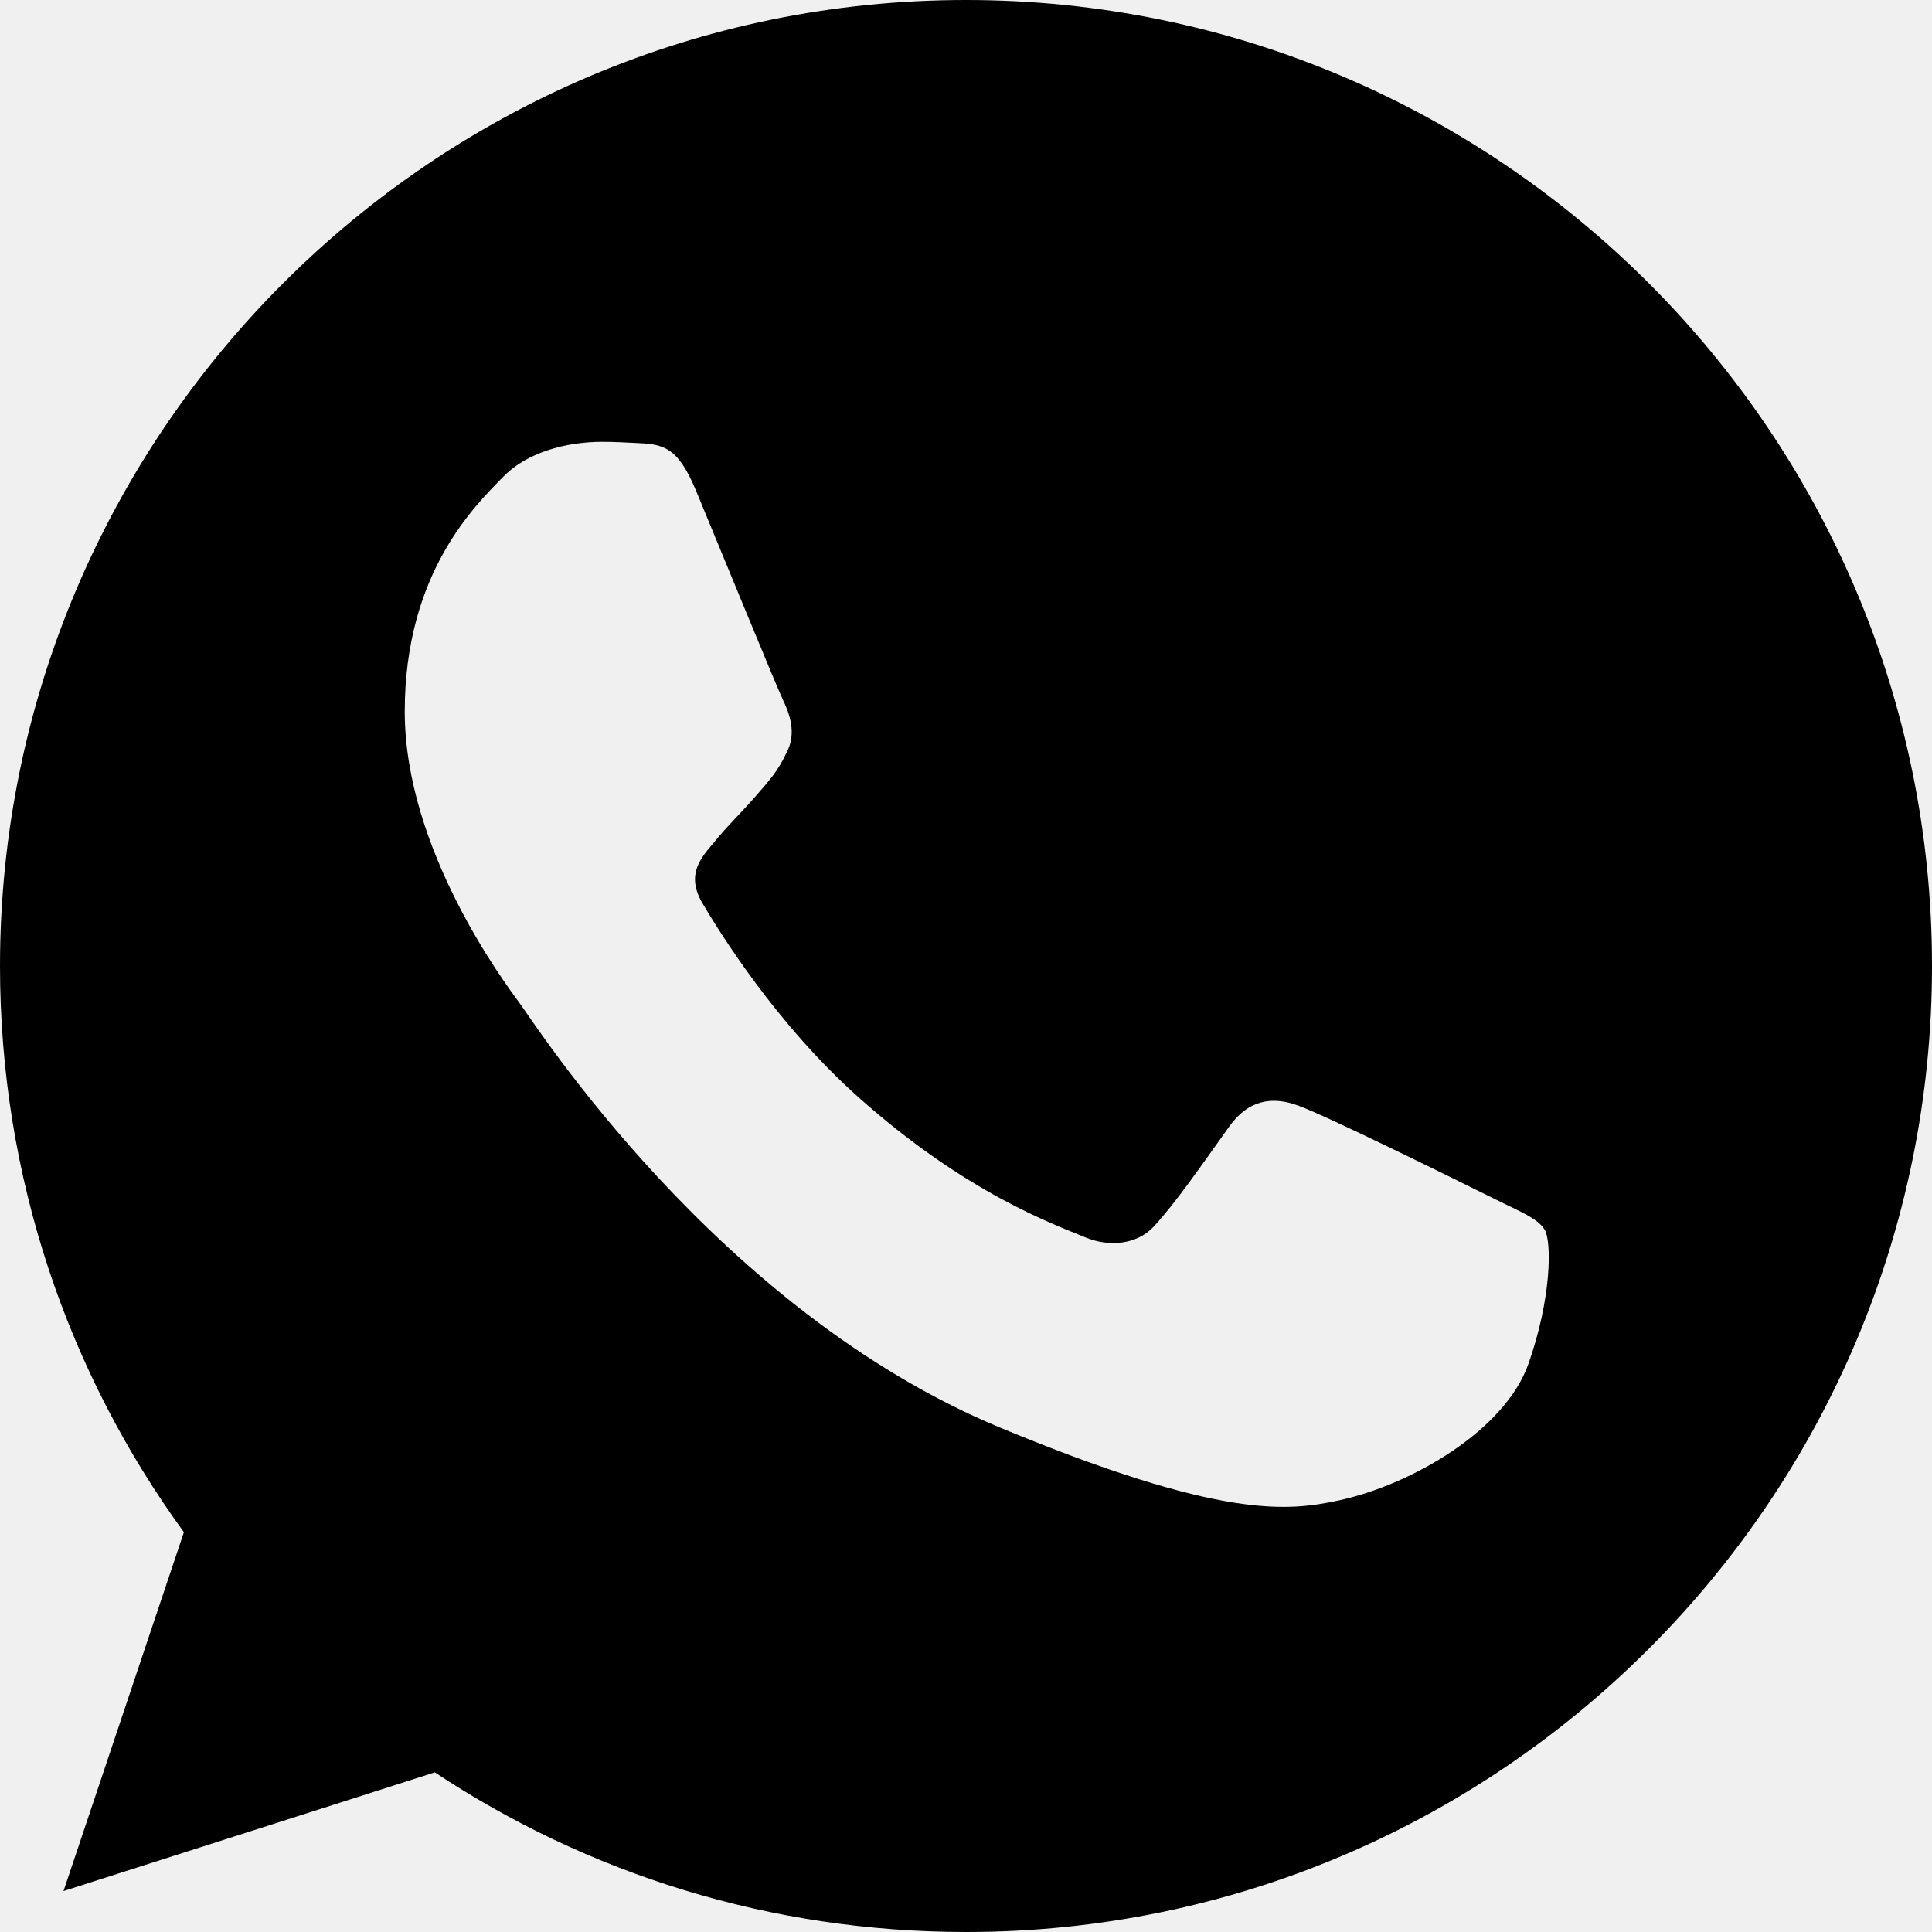
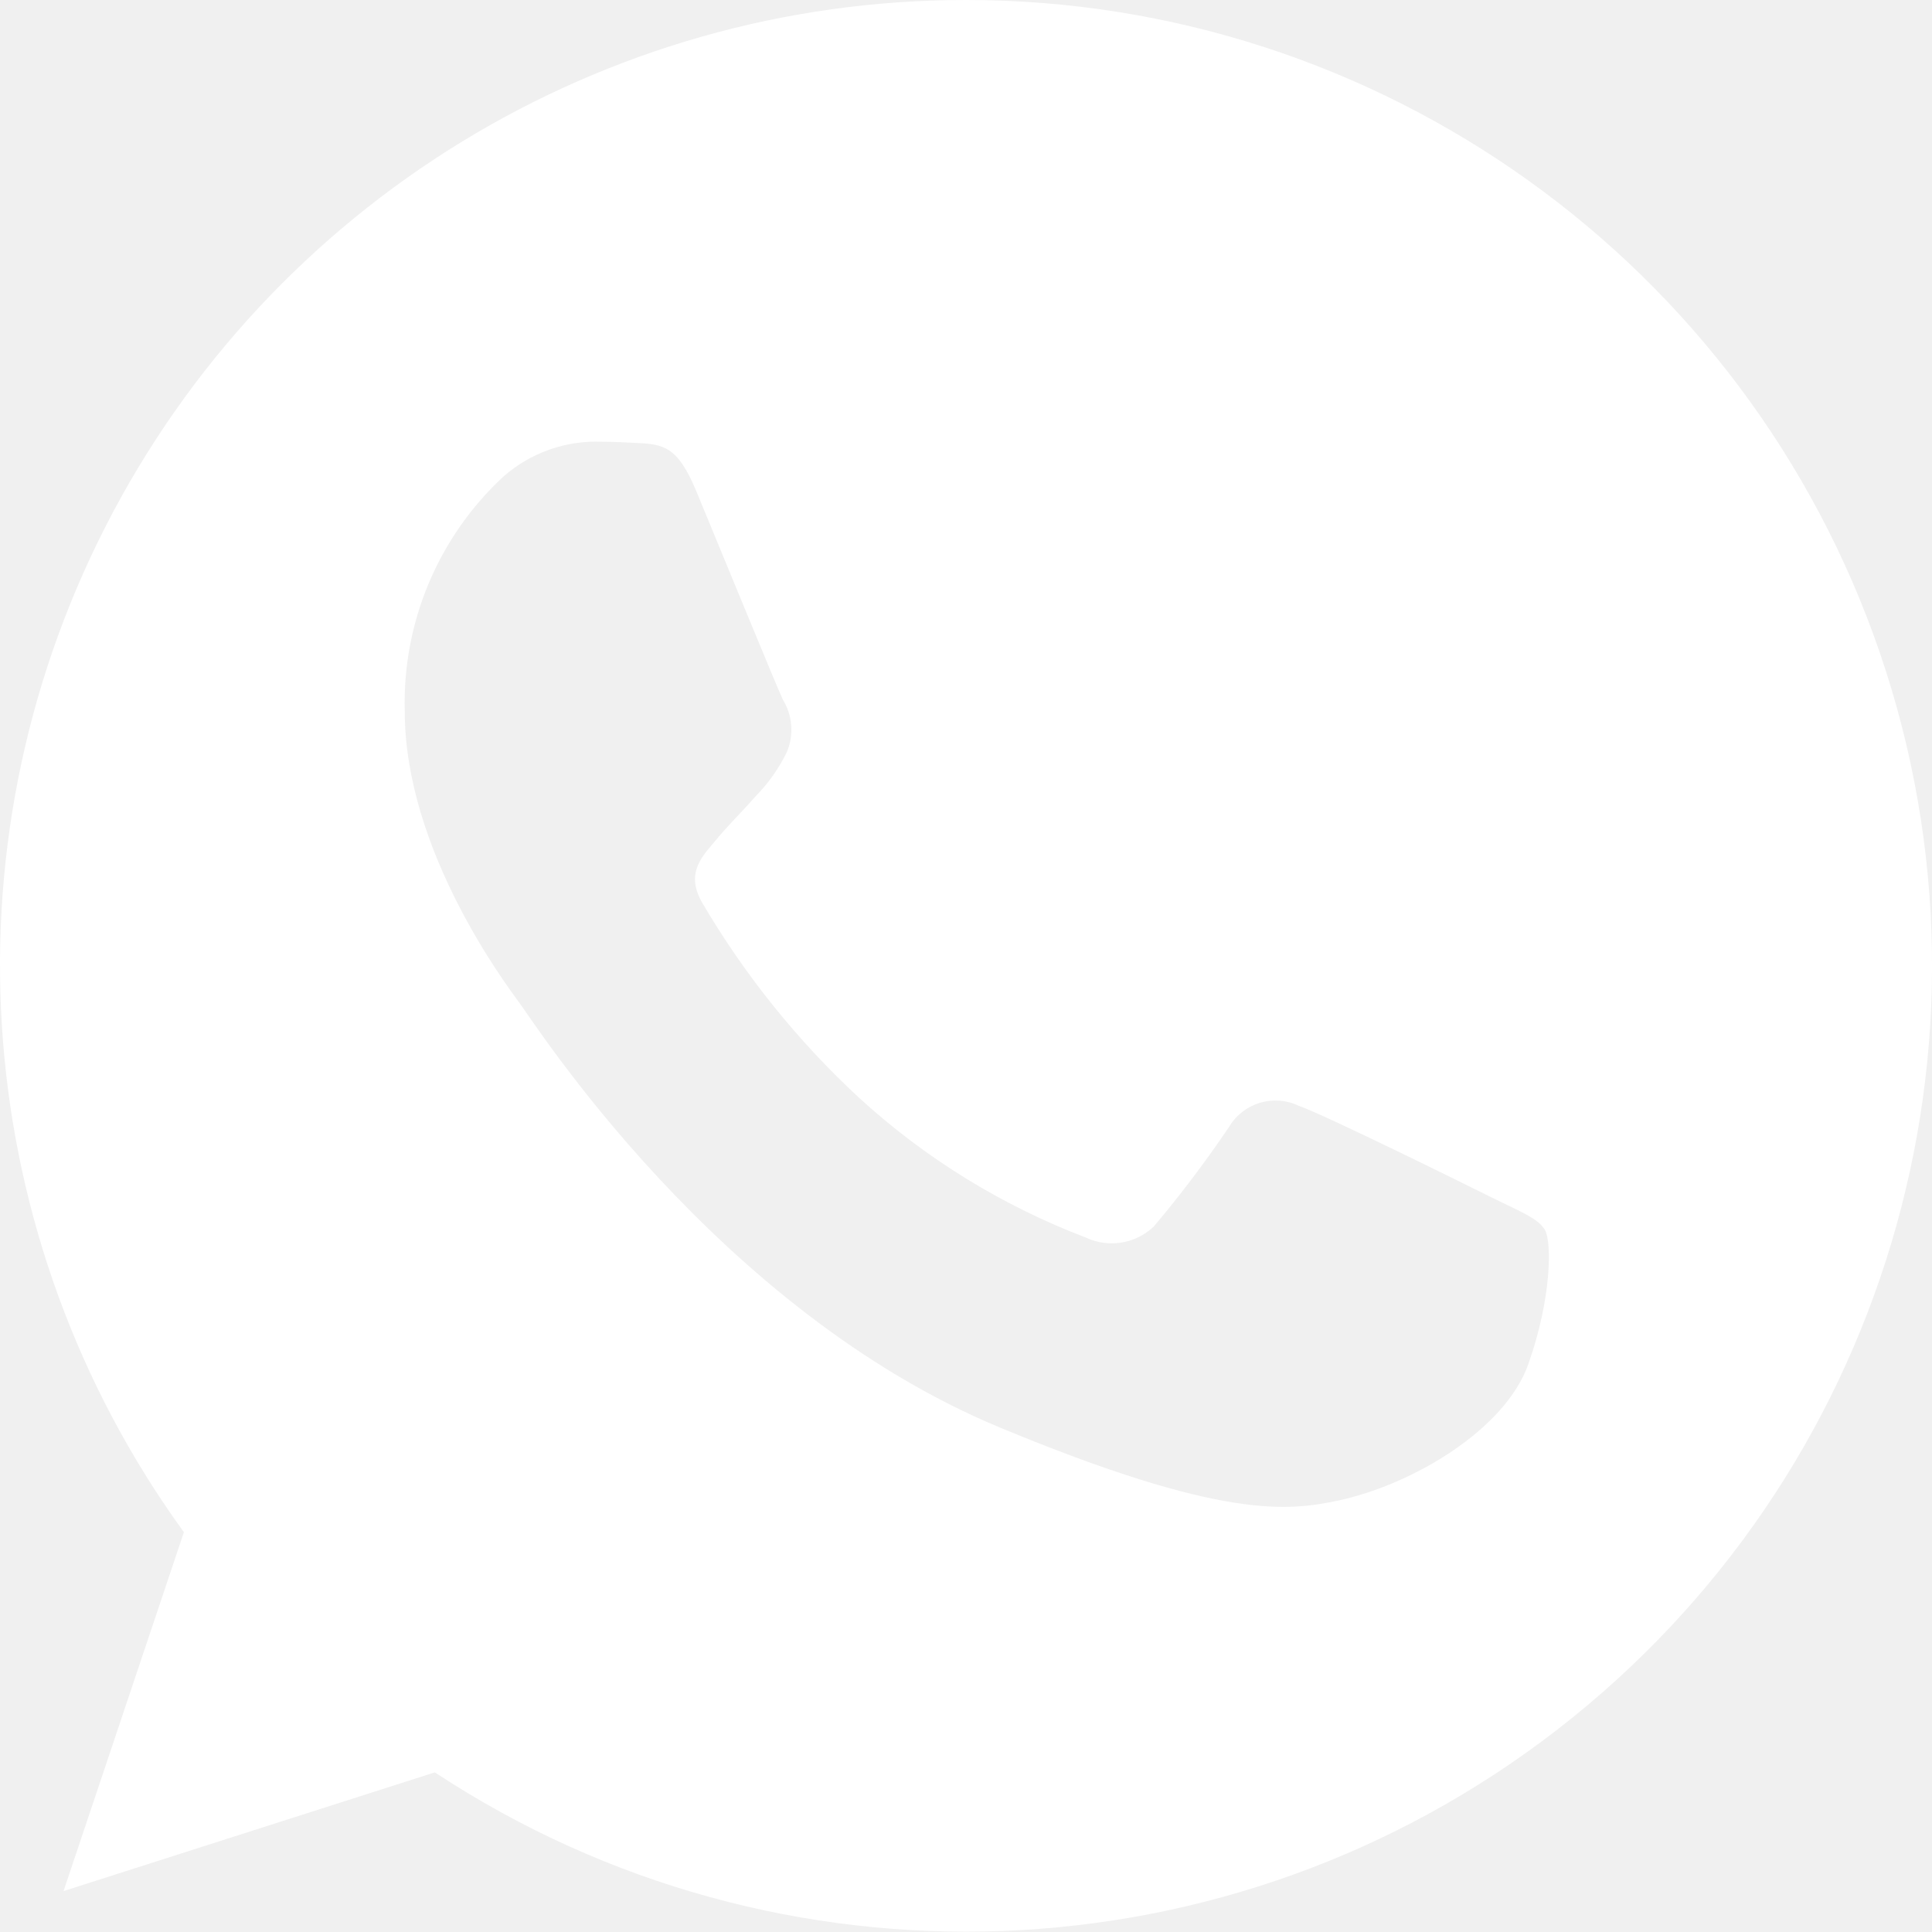
- <svg xmlns="http://www.w3.org/2000/svg" version="1.1" id="Capa_1" x="0px" y="0px" viewBox="0 0 512 512" style="enable-background:new 0 0 512 512;" xml:space="preserve">
-   <g>
-     <g>
-       <path d="M256.064,0h-0.128C114.784,0,0,114.816,0,256c0,56,18.048,107.904,48.736,150.048l-31.904,95.104l98.4-31.456    C155.712,496.512,204,512,256.064,512C397.216,512,512,397.152,512,256S397.216,0,256.064,0z M405.024,361.504    c-6.176,17.44-30.688,31.904-50.24,36.128c-13.376,2.848-30.848,5.12-89.664-19.264C189.888,347.2,141.44,270.752,137.664,265.792    c-3.616-4.96-30.4-40.48-30.4-77.216s18.656-54.624,26.176-62.304c6.176-6.304,16.384-9.184,26.176-9.184    c3.168,0,6.016,0.16,8.576,0.288c7.52,0.32,11.296,0.768,16.256,12.64c6.176,14.88,21.216,51.616,23.008,55.392    c1.824,3.776,3.648,8.896,1.088,13.856c-2.4,5.12-4.512,7.392-8.288,11.744c-3.776,4.352-7.36,7.68-11.136,12.352    c-3.456,4.064-7.36,8.416-3.008,15.936c4.352,7.36,19.392,31.904,41.536,51.616c28.576,25.44,51.744,33.568,60.032,37.024    c6.176,2.56,13.536,1.952,18.048-2.848c5.728-6.176,12.8-16.416,20-26.496c5.12-7.232,11.584-8.128,18.368-5.568    c6.912,2.4,43.488,20.48,51.008,24.224c7.52,3.776,12.48,5.568,14.304,8.736C411.2,329.152,411.2,344.032,405.024,361.504z" />
-     </g>
+ <svg xmlns="http://www.w3.org/2000/svg" id="whatsapp" width="88.176" height="88.176" viewBox="0 0 88.176 88.176">
+   <g id="Grupo_12" data-name="Grupo 12" transform="translate(0)">
+     <path id="Caminho_4" data-name="Caminho 4" d="M44.1,0h-.022A44.061,44.061,0,0,0,8.393,69.929L2.9,86.308,19.845,80.89A44.08,44.08,0,1,0,44.1,0ZM69.753,62.258c-1.064,3-5.285,5.494-8.652,6.222-2.3.49-5.313.882-15.442-3.318-12.956-5.368-21.3-18.533-21.95-19.388-.623-.854-5.235-6.971-5.235-13.3a14.075,14.075,0,0,1,4.508-10.73,6.406,6.406,0,0,1,4.508-1.582c.546,0,1.036.028,1.477.05,1.3.055,1.945.132,2.8,2.177,1.064,2.563,3.654,8.889,3.962,9.54a2.624,2.624,0,0,1,.187,2.386,7.619,7.619,0,0,1-1.427,2.023c-.65.749-1.268,1.323-1.918,2.127-.6.7-1.268,1.449-.518,2.744A39.132,39.132,0,0,0,39.205,50.1a32.413,32.413,0,0,0,10.339,6.376,2.788,2.788,0,0,0,3.108-.49A53.343,53.343,0,0,0,56.1,51.423a2.461,2.461,0,0,1,3.163-.959c1.19.413,7.489,3.527,8.785,4.172s2.149.959,2.463,1.5S70.816,59.249,69.753,62.258Z" transform="translate(0)" fill="#fff" />
  </g>
-   <g>
- </g>
-   <g>
- </g>
-   <g>
- </g>
-   <g>
- </g>
-   <g>
- </g>
-   <g>
- </g>
-   <g>
- </g>
-   <g>
- </g>
-   <g>
- </g>
-   <g>
- </g>
-   <g>
- </g>
-   <g>
- </g>
-   <g>
- </g>
-   <g>
- </g>
-   <g>
- </g>
</svg>
